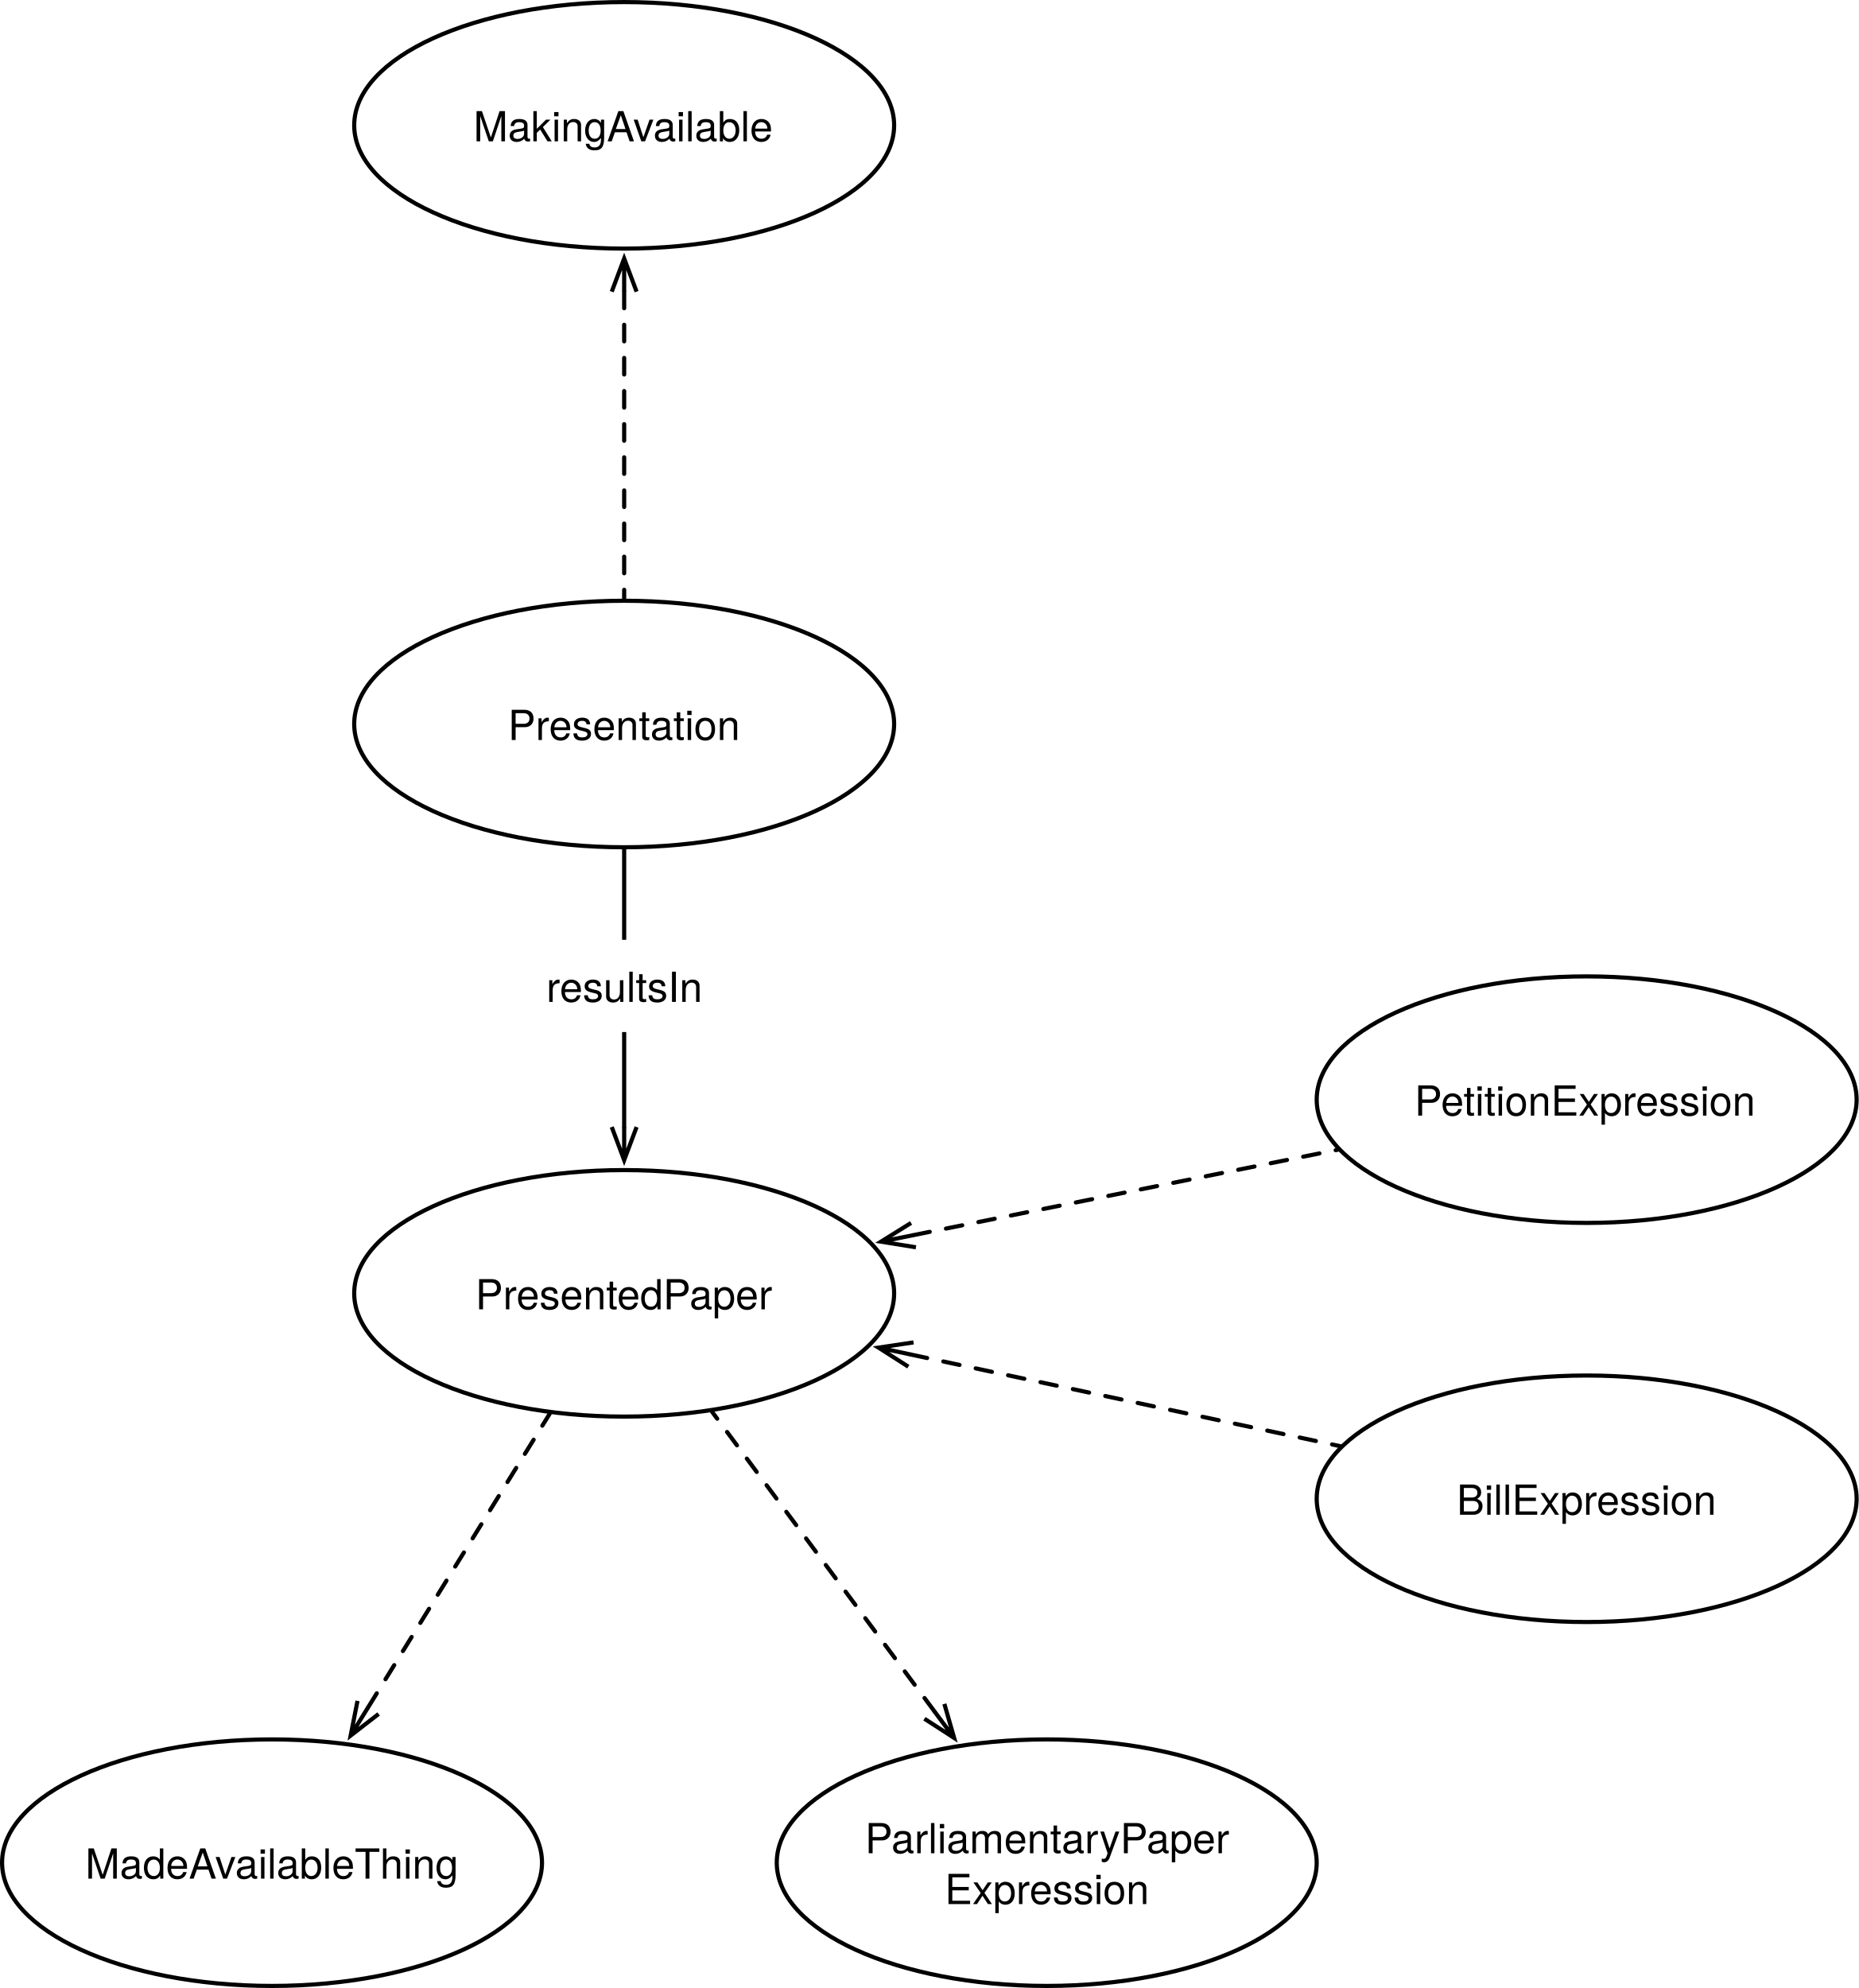
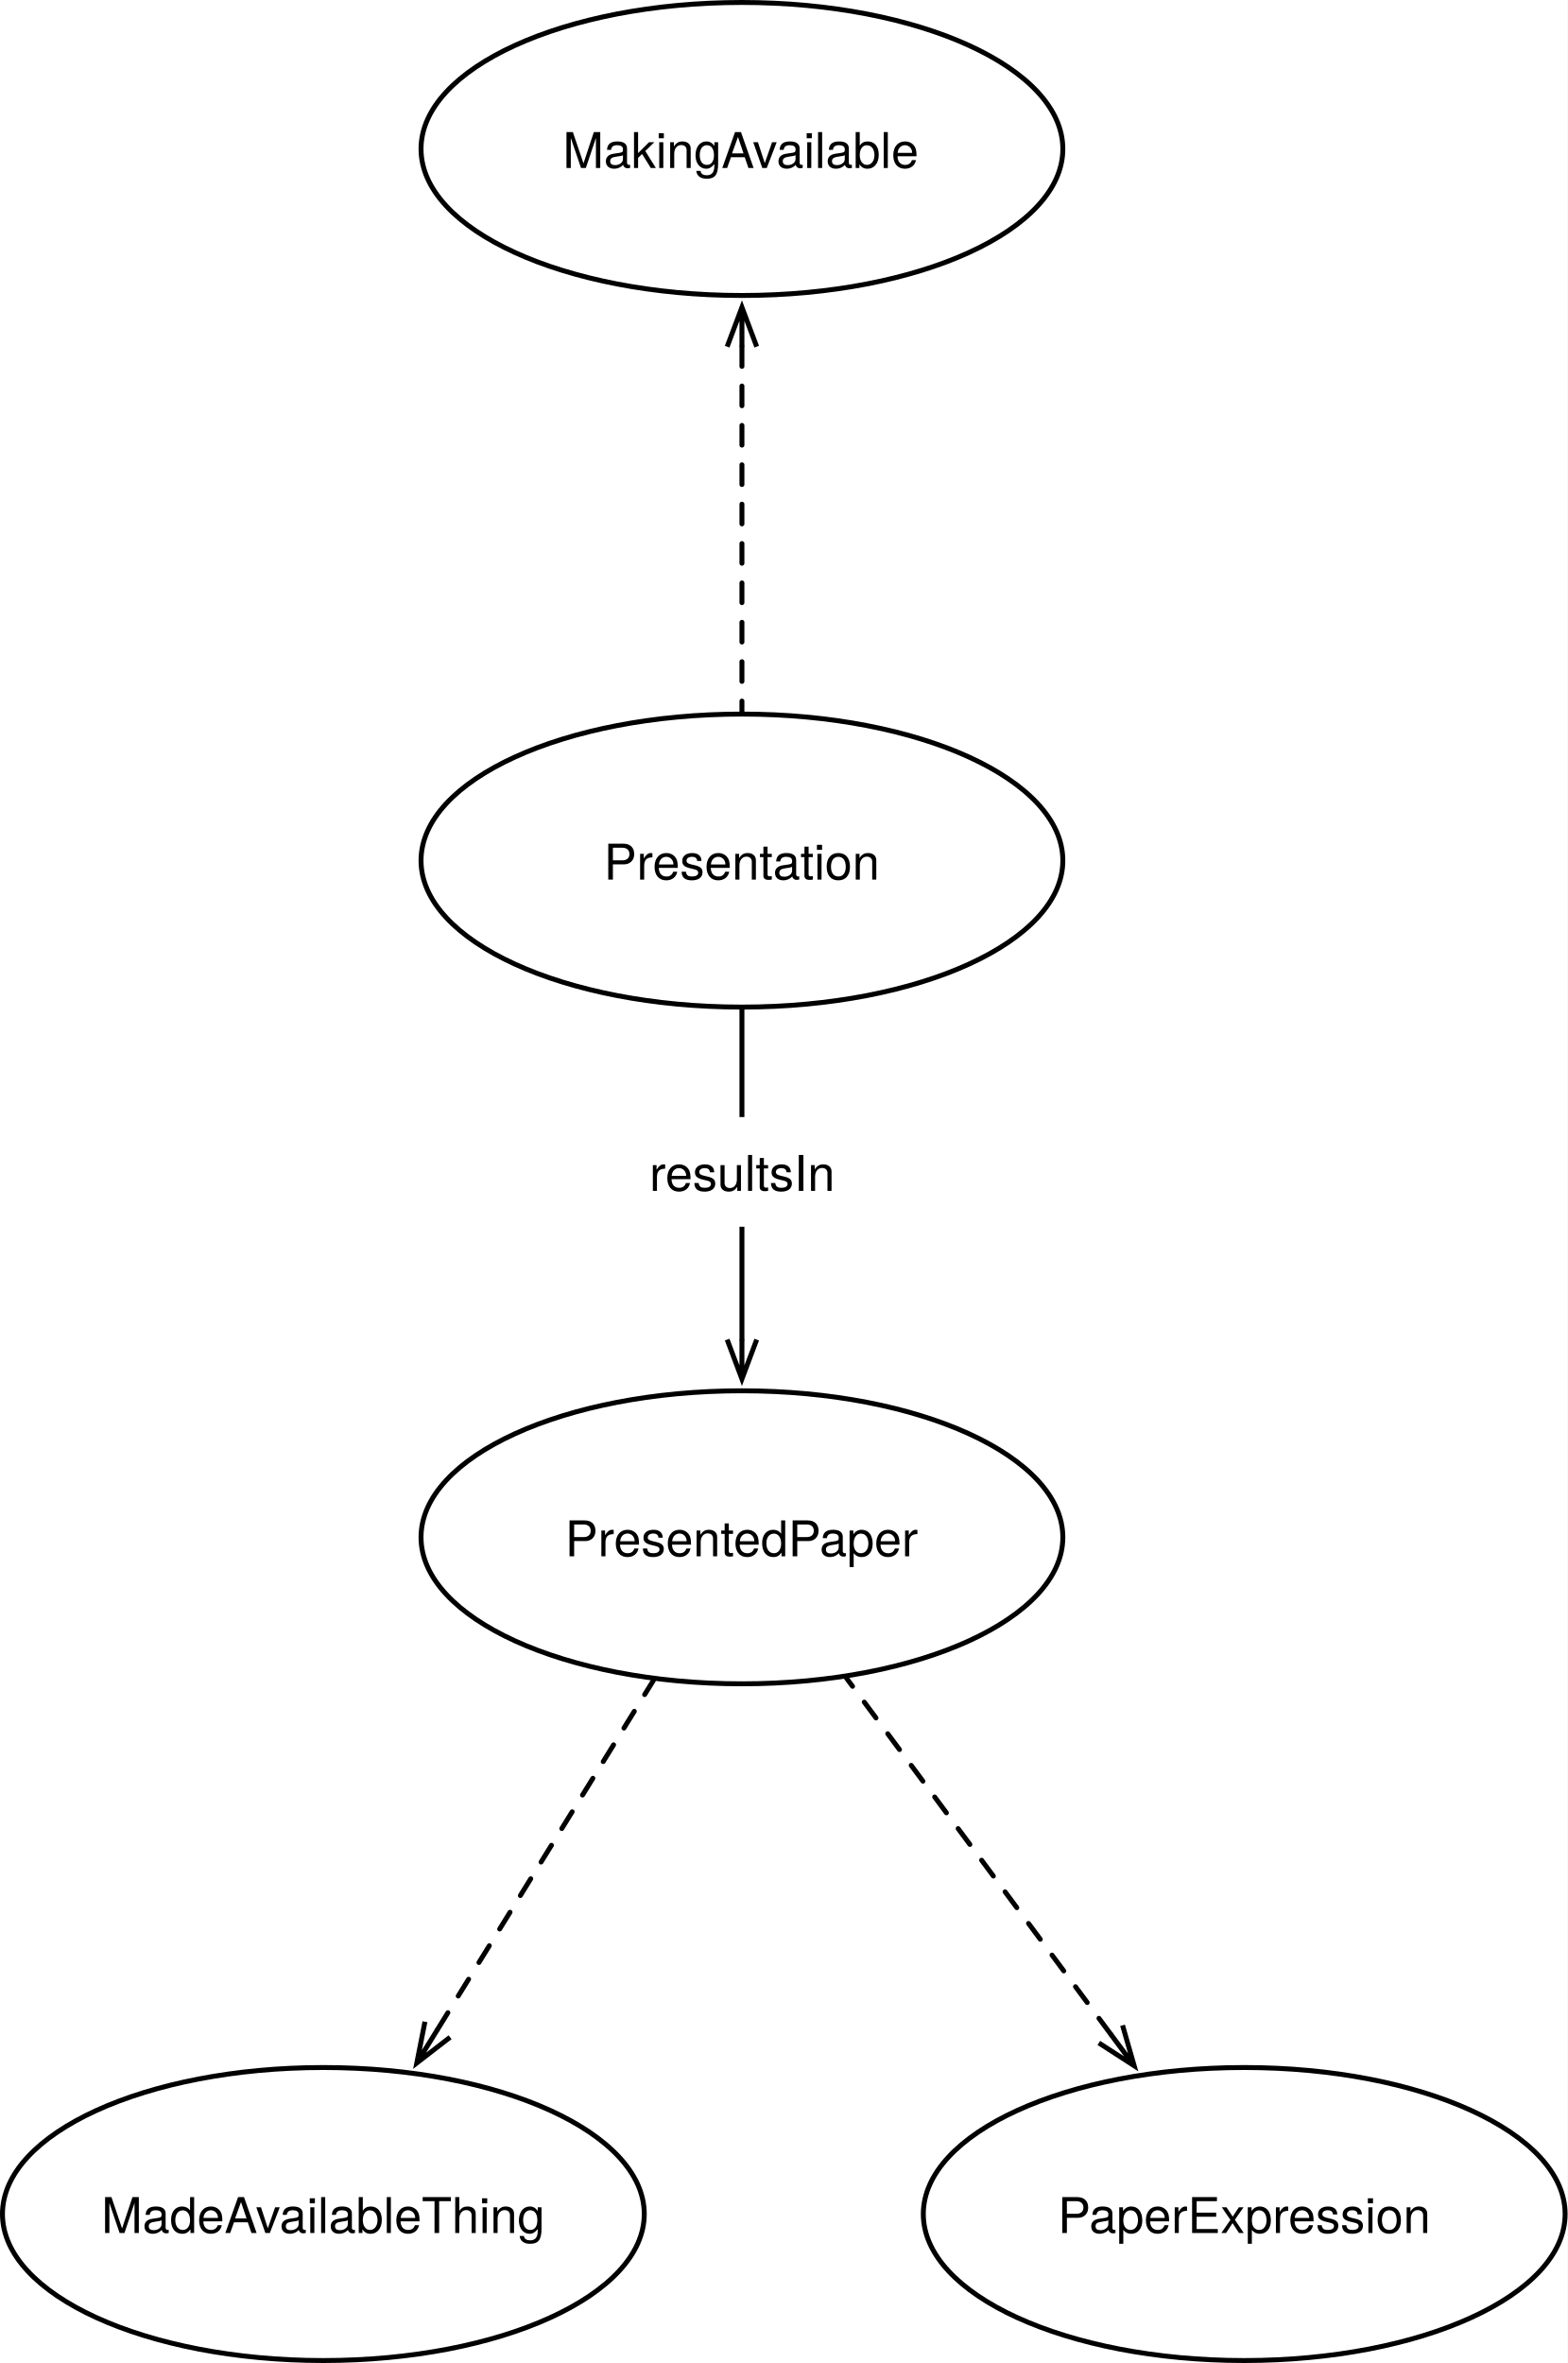
- <svg xmlns="http://www.w3.org/2000/svg" version="1.1" viewBox="688.319 192.256 448.874 480.055" width="448.874" height="480.055">
+ <svg xmlns="http://www.w3.org/2000/svg" version="1.1" viewBox="688.319 192.256 318.48 480.055" width="318.48" height="480.055">
  <defs>
    <marker orient="auto" overflow="visible" markerUnits="strokeWidth" id="StickArrow_Marker" stroke-linejoin="miter" stroke-miterlimit="10" viewBox="-1 -4 10 8" markerWidth="10" markerHeight="8" color="black">
      <g>
        <path d="M 8 0 L 0 0 M 0 -3 L 8 0 L 0 3" fill="none" stroke="currentColor" stroke-width="1" />
      </g>
    </marker>
    <marker orient="auto" overflow="visible" markerUnits="strokeWidth" id="StickArrow_Marker_2" stroke-linejoin="miter" stroke-miterlimit="10" viewBox="-9 -4 10 8" markerWidth="10" markerHeight="8" color="black">
      <g>
        <path d="M -8 0 L 0 0 M 0 3 L -8 0 L 0 -3" fill="none" stroke="currentColor" stroke-width="1" />
      </g>
    </marker>
  </defs>
-   <g id="Canvas_1" stroke-dasharray="none" stroke="none" fill="none" fill-opacity="1" stroke-opacity="1">
-     <rect fill="white" x="688.319" y="192.256" width="448.874" height="480.055" />
+   <g id="Canvas_1" stroke="none" stroke-dasharray="none" fill="none" fill-opacity="1" stroke-opacity="1">
+     <rect fill="white" x="688.319" y="192.256" width="318.48" height="480.055" />
    <g id="Canvas_1_Layer_1">
      <g id="Graphic_949">
        <ellipse cx="839.055" cy="504.567" rx="65.197" ry="29.764" fill="white" />
        <ellipse cx="839.055" cy="504.567" rx="65.197" ry="29.764" stroke="black" stroke-linecap="round" stroke-linejoin="round" stroke-width="1" />
        <text transform="translate(791.8976 498.4269)" fill="black">
          <tspan font-family="Helvetica Neue" font-size="10" fill="black" x="11.227" y="10">PresentedPaper</tspan>
        </text>
      </g>
      <g id="Line_968">
        <line x1="839.055" y1="397.35" x2="839.055" y2="464.403" marker-end="url(#StickArrow_Marker)" stroke="black" stroke-linecap="round" stroke-linejoin="round" stroke-width="1" />
      </g>
      <g id="Graphic_969">
        <rect x="815.255" y="419.191" width="47.6" height="22.28" fill="white" />
        <text transform="translate(820.2551 424.1911)" fill="black">
          <tspan font-family="Helvetica Neue" font-size="10" fill="black" x="0" y="10">resultsIn</tspan>
        </text>
      </g>
      <g id="Graphic_971">
        <ellipse cx="839.055" cy="367.087" rx="65.197" ry="29.764" fill="white" />
        <ellipse cx="839.055" cy="367.087" rx="65.197" ry="29.764" stroke="black" stroke-linecap="round" stroke-linejoin="round" stroke-width="1" />
        <text transform="translate(791.8976 360.9466)" fill="black">
          <tspan font-family="Helvetica Neue" font-size="10" fill="black" x="19.097" y="10">Presentation</tspan>
        </text>
      </g>
      <g id="Graphic_1042">
        <ellipse cx="941.102" cy="642.047" rx="65.197" ry="29.764" fill="white" />
        <ellipse cx="941.102" cy="642.047" rx="65.197" ry="29.764" stroke="black" stroke-linecap="round" stroke-linejoin="round" stroke-width="1" />
-         <text transform="translate(893.9449 629.7672)" fill="black">
-           <tspan font-family="Helvetica Neue" font-size="10" fill="black" x="3.267" y="10">ParliamentaryPaper</tspan>
-           <tspan font-family="Helvetica Neue" font-size="10" fill="black" x="22.527" y="22.28">Expression</tspan>
+         <text transform="translate(893.9449 635.9072)" fill="black">
+           <tspan font-family="Helvetica Neue" font-size="10" fill="black" x="9.287" y="10">PaperExpression</tspan>
        </text>
      </g>
      <g id="Line_1043">
        <line x1="913.975" y1="605.501" x2="860.282" y2="533.164" marker-start="url(#StickArrow_Marker_2)" stroke="black" stroke-linecap="round" stroke-linejoin="round" stroke-dasharray="4.0,4.0" stroke-width="1" />
      </g>
      <g id="Graphic_1060">
        <ellipse cx="839.055" cy="222.52" rx="65.197" ry="29.764" fill="white" />
        <ellipse cx="839.055" cy="222.52" rx="65.197" ry="29.764" stroke="black" stroke-linecap="round" stroke-linejoin="round" stroke-width="1" />
        <text transform="translate(791.8976 216.3797)" fill="black">
          <tspan font-family="Helvetica Neue" font-size="10" fill="black" x="10.762" y="10">MakingAvailable</tspan>
        </text>
      </g>
      <g id="Line_1061">
        <line x1="839.055" y1="262.683" x2="839.055" y2="336.823" marker-start="url(#StickArrow_Marker_2)" stroke="black" stroke-linecap="round" stroke-linejoin="round" stroke-dasharray="4.0,4.0" stroke-width="1" />
      </g>
      <g id="Graphic_1062">
        <ellipse cx="754.016" cy="642.047" rx="65.197" ry="29.764" fill="white" />
        <ellipse cx="754.016" cy="642.047" rx="65.197" ry="29.764" stroke="black" stroke-linecap="round" stroke-linejoin="round" stroke-width="1" />
        <text transform="translate(706.8583 635.9072)" fill="black">
          <tspan font-family="Helvetica Neue" font-size="10" fill="black" x="2.057" y="10">MadeAvailableThing</tspan>
        </text>
      </g>
      <g id="Line_1063">
        <line x1="777.208" y1="604.554" x2="821.071" y2="533.641" marker-start="url(#StickArrow_Marker_2)" stroke="black" stroke-linecap="round" stroke-linejoin="round" stroke-dasharray="4.0,4.0" stroke-width="1" />
      </g>
-       <g id="Graphic_1064">
-         <ellipse cx="1071.496" cy="554.173" rx="65.197" ry="29.764" fill="white" />
-         <ellipse cx="1071.496" cy="554.173" rx="65.197" ry="29.764" stroke="black" stroke-linecap="round" stroke-linejoin="round" stroke-width="1" />
-         <text transform="translate(1024.339 548.0332)" fill="black">
-           <tspan font-family="Helvetica Neue" font-size="10" fill="black" x="15.772" y="10">BillExpression</tspan>
-         </text>
-       </g>
-       <g id="Graphic_1065">
-         <ellipse cx="1071.496" cy="457.795" rx="65.197" ry="29.764" fill="white" />
-         <ellipse cx="1071.496" cy="457.795" rx="65.197" ry="29.764" stroke="black" stroke-linecap="round" stroke-linejoin="round" stroke-width="1" />
-         <text transform="translate(1024.339 451.6553)" fill="black">
-           <tspan font-family="Helvetica Neue" font-size="10" fill="black" x="5.582" y="10">PetitionExpression</tspan>
-         </text>
-       </g>
-       <g id="Line_1066">
-         <line x1="908.304" y1="519.346" x2="1011.929" y2="541.461" marker-start="url(#StickArrow_Marker_2)" stroke="black" stroke-linecap="round" stroke-linejoin="round" stroke-dasharray="4.0,4.0" stroke-width="1" />
-       </g>
-       <g id="Line_1067">
-         <line x1="908.926" y1="490.508" x2="1011.331" y2="469.902" marker-start="url(#StickArrow_Marker_2)" stroke="black" stroke-linecap="round" stroke-linejoin="round" stroke-dasharray="4.0,4.0" stroke-width="1" />
-       </g>
    </g>
  </g>
</svg>
